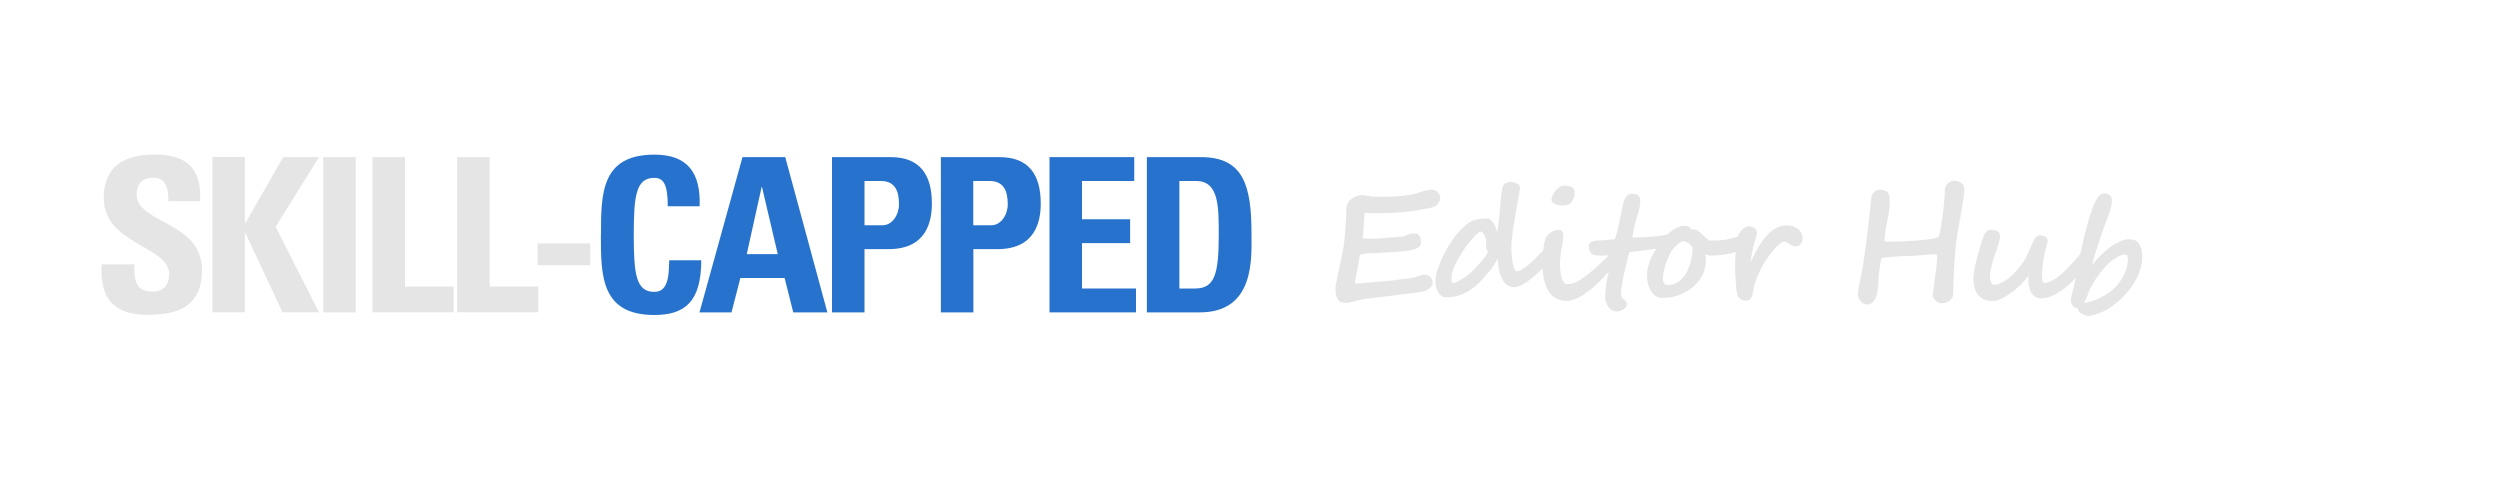
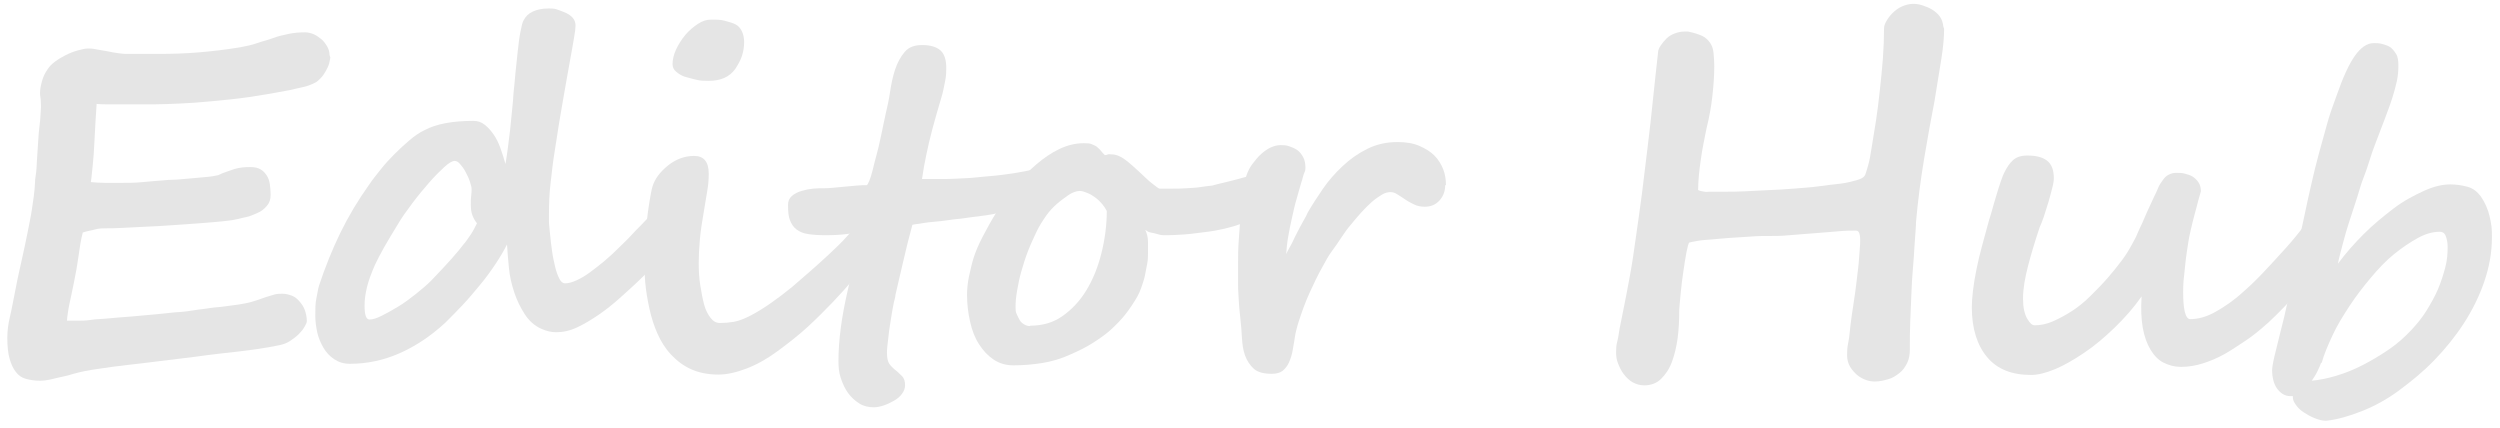
- <svg xmlns="http://www.w3.org/2000/svg" id="uuid-c381dfa9-5da1-47ad-93a7-17afe4de1a44" data-name="Layer_1" viewBox="0 0 200 40">
+ <svg xmlns="http://www.w3.org/2000/svg" id="uuid-69bb0cc1-9e95-41bb-a5d9-aa44d4f7a2d9" data-name="Layer_1" viewBox="0 0 64.94 11.11">
  <defs>
    <style>
-       .uuid-f6dd80fc-c118-4541-95c3-56c2c528eafe {
-         fill: #2772cc;
-       }
- 
-       .uuid-9474c1f6-d476-4363-912c-a4a5bf669129 {
+       .uuid-b746198d-2a2e-44a9-8e07-9d9d02bc3be9 {
        fill: #e5e5e5;
      }
    </style>
  </defs>
-   <g>
-     <path class="uuid-9474c1f6-d476-4363-912c-a4a5bf669129" d="M11.82,25.19c-3.22,0-3.82-1.89-3.68-4.04h2.6c0,1.19.05,2.18,1.48,2.18.88,0,1.31-.57,1.31-1.41,0-2.24-5.23-2.37-5.23-6.07,0-1.94.93-3.49,4.09-3.49,2.53,0,3.78,1.13,3.61,3.73h-2.53c0-.93-.15-1.87-1.2-1.87-.84,0-1.34.46-1.34,1.32,0,2.36,5.23,2.15,5.23,6.05,0,3.22-2.36,3.59-4.33,3.59Z" />
-     <path class="uuid-9474c1f6-d476-4363-912c-a4a5bf669129" d="M22.67,12.57h2.85l-3.47,5.57,3.47,6.84h-2.92l-2.98-6.36h-.03v6.36h-2.6v-12.42h2.6v5.31h.03l3.04-5.31Z" />
-     <path class="uuid-9474c1f6-d476-4363-912c-a4a5bf669129" d="M25.86,24.99v-12.42h2.6v12.42h-2.6Z" />
-     <path class="uuid-9474c1f6-d476-4363-912c-a4a5bf669129" d="M29.8,24.99v-12.42h2.6v10.35h3.89v2.06h-6.48Z" />
-     <path class="uuid-9474c1f6-d476-4363-912c-a4a5bf669129" d="M36.57,24.99v-12.42h2.6v10.35h3.89v2.06h-6.48Z" />
-     <path class="uuid-9474c1f6-d476-4363-912c-a4a5bf669129" d="M47.22,19.47v1.75h-4.21v-1.75h4.21Z" />
-     <path class="uuid-f6dd80fc-c118-4541-95c3-56c2c528eafe" d="M48.08,18.78c0-3.28,0-6.41,4.28-6.41,2.65,0,3.71,1.46,3.61,4.13h-2.55c0-1.65-.29-2.27-1.07-2.27-1.46,0-1.65,1.38-1.65,4.56s.19,4.56,1.65,4.56c1.2,0,1.15-1.55,1.19-2.53h2.56c0,3.32-1.32,4.38-3.75,4.38-4.28,0-4.28-3.16-4.28-6.41Z" />
-     <path class="uuid-f6dd80fc-c118-4541-95c3-56c2c528eafe" d="M55.96,24.99l3.44-12.42h3.42l3.37,12.42h-2.73l-.69-2.75h-3.54l-.71,2.75h-2.56ZM60.96,14.96h-.03l-1.19,5.37h2.48l-1.26-5.37Z" />
-     <path class="uuid-f6dd80fc-c118-4541-95c3-56c2c528eafe" d="M66.57,12.57h4.68c2.37,0,3.3,1.44,3.3,3.71,0,1.41-.41,3.65-3.46,3.65h-1.93v5.06h-2.6v-12.42ZM69.17,18.02h1.44c.77,0,1.31-.84,1.31-1.67,0-1.01-.28-1.87-1.45-1.87h-1.31v3.54Z" />
-     <path class="uuid-f6dd80fc-c118-4541-95c3-56c2c528eafe" d="M75.28,12.57h4.68c2.37,0,3.3,1.44,3.3,3.71,0,1.41-.41,3.65-3.46,3.65h-1.93v5.06h-2.6v-12.42ZM77.87,18.02h1.44c.77,0,1.31-.84,1.31-1.67,0-1.01-.28-1.87-1.45-1.87h-1.31v3.54Z" />
-     <path class="uuid-f6dd80fc-c118-4541-95c3-56c2c528eafe" d="M83.96,24.99v-12.42h6.78v1.91h-4.18v3.06h3.85v1.91h-3.85v3.63h4.32v1.91h-6.91Z" />
-     <path class="uuid-f6dd80fc-c118-4541-95c3-56c2c528eafe" d="M91.75,12.57h4.33c3.4,0,4.04,2.27,4.04,6.14,0,1.91.29,6.28-4.14,6.28h-4.23v-12.42ZM94.35,23.08h1.26c1.58,0,1.89-1.19,1.89-4.3,0-2.29,0-4.3-1.81-4.3h-1.34v8.6Z" />
-   </g>
-   <g>
-     <path class="uuid-9474c1f6-d476-4363-912c-a4a5bf669129" d="M115.23,15.83s-.01.09-.03.16-.05.13-.09.2-.08.13-.13.18-.1.1-.15.12c-.1.05-.2.09-.3.11s-.21.05-.35.08c-.36.07-.71.13-1.05.18s-.67.08-.98.11-.59.05-.84.06-.47.02-.64.02h-1.21c-.11,0-.21,0-.3-.01-.01.13-.02.29-.03.47s-.02.37-.03.56-.02.38-.04.55-.03.33-.05.45c.11.01.23.02.37.02s.28,0,.41,0c.19,0,.38,0,.57-.02s.35-.03.47-.04c.06,0,.16-.02.29-.02s.27-.02.42-.03.3-.03.44-.04.25-.03.34-.05c.08-.04.15-.07.22-.09s.13-.05.2-.07.13-.03.2-.04.14-.01.22-.01c.11,0,.19.02.26.06s.12.1.16.16.07.15.08.23.02.18.02.27c0,.12-.03.21-.1.29s-.14.14-.24.18-.19.09-.3.11-.19.05-.27.06c-.07.02-.18.03-.35.05s-.37.03-.59.05-.46.03-.71.05-.48.03-.71.04-.42.02-.59.03-.3.01-.37.01c-.12,0-.23,0-.33.03s-.21.04-.32.08c-.05.19-.08.39-.11.61s-.07.45-.12.69c-.02.09-.04.19-.06.29s-.04.19-.06.28-.03.17-.04.24-.02.13-.02.18c.08,0,.18,0,.28,0s.22,0,.34-.02.24-.02.35-.03.23-.02.34-.03c.28-.02.51-.04.71-.06s.38-.03.53-.05.3-.03.44-.04.28-.04.44-.06c.08-.01.18-.02.3-.04s.23-.02.36-.04.25-.03.37-.05.24-.04.34-.07c.06-.02.13-.04.19-.06s.13-.05.2-.07.13-.04.2-.06.14-.02.21-.02c.08,0,.16.02.24.05s.14.08.2.15.11.14.14.23.05.18.05.28c0,.04-.02.08-.06.15s-.09.13-.15.19-.14.12-.23.18-.19.09-.29.11c-.34.07-.69.12-1.04.16s-.73.08-1.15.14l-.9.11c-.3.04-.58.07-.84.1s-.48.06-.68.09-.34.05-.43.07c-.09.02-.19.04-.29.07s-.2.06-.31.08-.2.05-.3.07-.18.03-.25.03h-.01c-.14,0-.26-.02-.37-.05s-.19-.09-.26-.18-.12-.2-.16-.34-.06-.32-.06-.54c0-.17.02-.35.07-.56s.09-.45.15-.74c.05-.27.11-.52.16-.75s.1-.45.14-.66.09-.43.12-.64.07-.44.08-.69c0-.03,0-.09.02-.2s.02-.23.03-.38.02-.3.03-.46.02-.32.04-.46.02-.27.03-.38,0-.17,0-.21c0-.03,0-.07-.01-.12s-.01-.09-.01-.12c0-.09.02-.19.05-.3s.08-.22.16-.33c.04-.06.1-.12.18-.18s.18-.12.28-.17.2-.09.31-.12.19-.05.27-.05c.04,0,.11,0,.2.02s.19.03.29.05.19.04.28.05.15.02.19.02c.09,0,.21,0,.37,0s.32,0,.51,0c.34,0,.69-.01,1.04-.04s.7-.07,1.06-.13c.16-.03.31-.06.45-.11s.28-.08.41-.13.27-.08.41-.11.28-.04.43-.04c.07,0,.15.02.22.05s.14.08.2.13.11.12.15.19.06.14.06.22Z" />
-     <path class="uuid-9474c1f6-d476-4363-912c-a4a5bf669129" d="M125,19.18c0,.08-.03.18-.08.3s-.13.26-.23.41-.21.3-.33.47-.26.33-.39.49-.27.31-.41.46-.27.28-.39.39c-.13.12-.27.25-.44.4s-.33.28-.52.41-.37.24-.56.33-.37.13-.55.13c-.13,0-.26-.03-.39-.09-.18-.08-.32-.21-.43-.38s-.2-.35-.27-.56-.12-.42-.14-.64-.04-.42-.05-.61c-.08.16-.18.33-.3.51s-.25.36-.4.54-.29.35-.45.52-.31.32-.45.46c-.39.36-.79.62-1.2.8s-.84.27-1.28.27c-.16,0-.29-.04-.41-.12s-.21-.18-.28-.3-.13-.26-.16-.4-.05-.29-.05-.42c0-.18,0-.34.03-.47s.04-.24.07-.33c.16-.48.34-.93.55-1.36s.46-.85.76-1.27c.08-.12.18-.24.29-.38s.23-.27.36-.4.26-.25.39-.36.26-.2.39-.26c.15-.08.33-.14.54-.18s.45-.06.73-.06c.11,0,.2.03.29.1s.16.15.23.25.13.22.18.36.09.27.13.41c.02-.11.04-.25.06-.4s.04-.31.06-.48l.05-.5c.02-.17.03-.32.04-.47.02-.15.03-.33.05-.52s.04-.39.06-.57.04-.35.07-.5.05-.24.08-.29c.05-.1.13-.18.24-.23s.24-.08.41-.08c.07,0,.14,0,.2.02s.12.04.19.07c.21.08.31.2.31.35,0,.06-.01.17-.04.33s-.06.36-.11.62-.1.58-.17.96-.14.83-.22,1.35c-.05.3-.08.59-.11.85s-.04.53-.04.8c0,.02,0,.08,0,.18s.02.22.03.35.03.27.05.42.05.28.08.41.07.23.11.31.09.12.15.12c.09,0,.19-.03.3-.08s.23-.12.35-.21.24-.18.37-.29.25-.22.36-.33.23-.22.33-.33.2-.21.28-.29c.22-.23.44-.46.65-.68s.4-.42.57-.58c.01-.01.03-.02.07-.03s.07-.02.1-.03.07-.01.1-.02.05,0,.06,0c.03,0,.06.01.07.04s.03.05.04.09.01.08.01.13,0,.1,0,.15ZM118.71,20.67c.05-.07.11-.15.17-.24s.11-.19.16-.29c-.05-.06-.09-.13-.12-.21s-.04-.17-.04-.28c0-.09,0-.16.01-.23s.01-.12.01-.17c0-.05-.02-.12-.05-.21s-.07-.16-.11-.24-.09-.14-.14-.2-.1-.08-.14-.08c-.06,0-.15.05-.27.16s-.25.24-.39.4-.29.34-.44.54-.28.38-.39.57c-.12.2-.24.39-.34.57s-.18.33-.24.46c-.1.23-.17.42-.21.59s-.06.32-.06.47c0,.24.04.36.13.36.08,0,.18-.03.32-.1s.28-.15.43-.24.31-.21.46-.33.28-.23.39-.34c.22-.23.4-.42.54-.58s.25-.29.33-.4Z" />
-     <path class="uuid-9474c1f6-d476-4363-912c-a4a5bf669129" d="M129.62,20.25c0,.09-.03.2-.1.34s-.16.29-.28.46-.26.35-.42.54-.34.39-.53.59c-.21.22-.43.44-.67.66s-.5.42-.77.62c-.27.2-.54.35-.8.45s-.51.16-.74.16c-.27,0-.51-.05-.71-.14s-.37-.22-.52-.38-.26-.34-.35-.54-.16-.42-.21-.65-.09-.46-.11-.69-.03-.46-.03-.67c0-.08,0-.21.02-.37s.03-.34.05-.52.04-.36.07-.53.05-.3.08-.4c.06-.19.19-.37.4-.54.2-.16.43-.25.68-.25s.38.15.38.46c0,.14-.01.3-.04.46s-.05.32-.08.48c-.05.29-.09.54-.11.77s-.03.43-.03.61c0,.2.01.39.04.58s.06.35.1.5.1.26.17.35.15.13.24.13c.12,0,.24-.01.36-.03s.28-.08.45-.17c.34-.18.69-.43,1.07-.74.13-.11.28-.24.45-.39s.34-.3.51-.46.33-.31.47-.47.27-.28.35-.39c.01-.02.03-.04.05-.07s.05-.06.07-.09.06-.06.09-.08.07-.03.1-.03c.06,0,.11,0,.14.03s.06.07.1.16c.04.1.06.18.06.25ZM125.98,15.43c0,.13-.02.25-.06.37s-.1.22-.17.33c-.15.21-.38.31-.69.31-.11,0-.22,0-.33-.03s-.21-.05-.3-.08-.16-.08-.22-.13-.09-.12-.09-.19c0-.12.03-.25.09-.38s.14-.26.24-.38.21-.21.33-.29.23-.11.34-.11c.14,0,.26,0,.36.03s.19.05.27.09.13.1.17.18.06.18.06.29Z" />
-     <path class="uuid-9474c1f6-d476-4363-912c-a4a5bf669129" d="M134.36,18.89c0,.07-.02.14-.05.2s-.07.12-.12.16-.1.09-.16.13-.11.07-.16.11c-.18.08-.36.15-.57.21s-.4.11-.6.15-.39.08-.58.1-.36.05-.52.07c-.11.01-.22.02-.34.04s-.24.03-.35.04-.22.02-.32.04-.18.02-.25.04c-.09.33-.17.65-.24.96s-.14.59-.2.86c0,.05-.02.11-.04.19s-.03.17-.05.27-.03.2-.05.31-.03.21-.04.3-.02.18-.03.26-.01.13-.01.17c0,.14.02.23.06.29s.09.1.13.14c.08.06.14.12.2.18s.08.14.08.24c0,.08-.03.15-.08.22s-.12.13-.21.18-.17.09-.26.12-.18.05-.26.05c-.14,0-.27-.03-.38-.1s-.21-.16-.29-.27-.14-.24-.19-.39-.06-.29-.06-.45c0-.26.02-.54.06-.85s.1-.62.17-.93c.03-.14.07-.29.1-.45s.07-.32.1-.47.06-.28.08-.4.04-.19.05-.23c-.08,0-.2.02-.35.04s-.34.03-.55.03c-.18,0-.32-.01-.45-.03s-.22-.06-.3-.12-.13-.14-.17-.24-.05-.23-.05-.4c0-.09.03-.17.1-.23s.15-.1.25-.13.2-.05.3-.06.2-.01.28-.01c.04,0,.11,0,.21-.01s.2-.02.32-.03.23-.02.33-.03.19-.01.25-.01c.02,0,.04-.04.07-.11s.06-.17.09-.29.06-.25.1-.39.07-.28.1-.42.06-.27.08-.38.05-.21.06-.28c.04-.16.08-.35.11-.55s.07-.4.13-.58.14-.33.25-.46.26-.18.46-.18c.21,0,.37.05.47.14s.15.24.15.45c0,.1,0,.21-.03.35s-.05.27-.09.4c-.09.3-.17.58-.24.84s-.12.49-.16.68-.08.4-.11.62c.16,0,.31,0,.46,0s.3,0,.45-.01.31-.01.48-.03.35-.03.54-.05c.23-.03.42-.05.57-.08s.29-.05.41-.08.23-.04.33-.06.2-.02.3-.02c.05,0,.11.01.16.04s.07.1.07.21Z" />
-     <path class="uuid-9474c1f6-d476-4363-912c-a4a5bf669129" d="M140.17,18.89c0,.07-.02.15-.07.24s-.11.17-.19.25-.16.17-.26.25-.2.16-.29.23-.19.13-.28.18-.16.09-.22.12c-.11.04-.24.08-.41.12s-.34.07-.52.09-.36.05-.53.06-.31.02-.43.02c-.03,0-.07,0-.11,0s-.1-.01-.16-.03-.11-.03-.17-.04-.1-.04-.14-.07c.04.09.07.19.07.3s0,.21,0,.32c0,.07,0,.16-.02.26s-.04.21-.06.31-.06.21-.09.3-.07.18-.11.25c-.1.17-.2.32-.31.46s-.24.27-.37.39-.29.23-.46.34-.37.21-.6.31c-.24.11-.48.18-.73.22s-.49.06-.75.06c-.19,0-.36-.05-.51-.15s-.27-.23-.38-.4-.18-.36-.23-.58-.08-.45-.08-.69c0-.06,0-.13.01-.22s.02-.18.04-.27.04-.18.06-.26.04-.16.06-.22c.05-.16.13-.35.24-.56s.23-.43.37-.65.3-.44.47-.65.35-.4.55-.57.39-.3.6-.4.42-.15.63-.15c.09,0,.16,0,.22.03s.1.04.13.07.07.06.1.1.06.07.1.11c.03,0,.06-.01.08-.02s.06,0,.09,0c.12,0,.24.05.36.14s.24.2.36.31c.05.05.11.1.17.16s.11.1.16.14.09.07.13.1.06.04.08.04c.1,0,.21,0,.33,0s.24,0,.36-.01.24-.01.36-.03.22-.03.31-.04c.01,0,.06-.02.15-.04s.2-.05.33-.08.26-.07.41-.11.29-.08.41-.11.24-.06.33-.08.15-.03.16-.03c.08,0,.14,0,.19.03s.07.07.07.16ZM133.41,22.8c.32,0,.6-.08.84-.25s.45-.39.62-.67.3-.6.39-.96.14-.73.14-1.1c-.03-.06-.07-.12-.12-.18s-.11-.12-.18-.17-.13-.09-.21-.12-.13-.05-.19-.05c-.09,0-.2.04-.3.11s-.21.15-.3.23-.19.18-.28.31-.18.27-.25.42-.15.32-.22.5-.12.35-.17.52-.08.33-.11.5-.04.3-.04.43c0,.06,0,.12.03.18s.05.11.08.16.07.08.12.11.1.04.15.04Z" />
-     <path class="uuid-9474c1f6-d476-4363-912c-a4a5bf669129" d="M144.19,19.15c0,.16-.05.29-.15.4s-.23.16-.38.16c-.11,0-.2-.02-.28-.06s-.16-.08-.23-.13-.14-.09-.2-.13-.12-.06-.18-.06c-.07,0-.15.02-.23.07s-.17.11-.26.19-.18.17-.28.28-.19.22-.28.33c-.07.08-.14.18-.22.3s-.16.24-.25.36-.16.25-.23.38-.14.25-.19.36c-.05.1-.1.21-.16.34s-.11.26-.16.39-.09.26-.13.38-.06.22-.08.3c-.02.15-.05.29-.07.42s-.06.24-.1.33-.1.16-.16.21-.16.08-.28.08c-.21,0-.37-.04-.47-.13s-.18-.21-.23-.35-.07-.29-.08-.46-.02-.33-.04-.49c-.01-.1-.02-.2-.03-.3s-.01-.21-.02-.32-.01-.23-.01-.36,0-.27,0-.42c0-.2,0-.42.02-.67s.03-.48.06-.71.04-.43.07-.6.05-.29.07-.35c.04-.11.09-.21.16-.3s.14-.18.22-.25.16-.13.25-.17.17-.06.25-.06c.07,0,.15,0,.23.03s.14.05.21.1.11.11.15.18.06.17.06.28c0,.03,0,.07-.03.13s-.04.15-.08.26c-.04.12-.07.26-.12.42s-.08.32-.12.49-.07.33-.1.5-.04.31-.05.44c.02-.04.05-.11.11-.21s.1-.21.16-.32.11-.22.17-.32.1-.18.12-.23c.11-.19.24-.39.39-.61s.32-.41.51-.59.4-.33.64-.45.5-.18.79-.18c.22,0,.41.03.57.1s.29.15.39.25.18.23.23.36.07.27.07.41Z" />
-     <path class="uuid-9474c1f6-d476-4363-912c-a4a5bf669129" d="M157.15,15.1c0,.2-.02.46-.07.77s-.11.69-.18,1.11c-.09.46-.18.96-.27,1.5s-.16,1.08-.21,1.64c0,.03,0,.1-.01.21s-.02.25-.03.42-.02.36-.04.57-.03.44-.04.67-.02.48-.03.72-.01.49-.01.72c0,.13-.02.25-.07.35s-.11.19-.2.26-.18.13-.29.16-.22.06-.35.06c-.07,0-.15-.01-.23-.04s-.16-.07-.23-.13-.13-.13-.18-.21-.08-.19-.08-.3c0-.08,0-.19.03-.33s.04-.3.06-.47.05-.36.08-.56.06-.4.08-.59.05-.38.06-.56.03-.33.03-.46c0-.07,0-.13-.02-.19s-.04-.08-.1-.08c-.12,0-.28,0-.47.02s-.41.03-.62.05-.43.03-.63.05-.37.02-.5.02c-.03,0-.09,0-.2,0s-.23.01-.38.02-.3.02-.47.03-.33.03-.47.04-.28.02-.38.04-.17.03-.2.04c-.02.02-.04.1-.07.24s-.05.3-.08.49-.05.37-.07.56-.03.34-.04.46c0,.25-.01.49-.04.72s-.08.44-.15.63-.17.33-.28.44-.26.17-.44.17c-.11,0-.21-.03-.3-.08s-.16-.12-.23-.21-.11-.18-.15-.28-.05-.19-.05-.28,0-.18.03-.29.04-.22.06-.33.04-.21.06-.3.03-.16.04-.2c.05-.24.1-.51.16-.83s.11-.65.16-1.02.11-.75.16-1.15.1-.81.15-1.23.1-.83.14-1.25.09-.81.13-1.2c0-.06.03-.12.07-.18s.09-.12.15-.18.13-.1.21-.13.16-.05.25-.05c.02,0,.04,0,.05,0s.03,0,.05,0c.15.03.27.07.36.11s.16.11.21.18.08.16.09.26.02.22.02.35c0,.25-.02.51-.05.78s-.08.55-.15.83c-.03.13-.05.26-.08.4s-.05.28-.07.42-.04.28-.05.41-.02.25-.02.37c0,.01.03.02.06.03s.07.01.11.02.09,0,.13,0,.08,0,.11,0c.06,0,.16,0,.3,0s.3,0,.49-.01.39-.02.61-.03.44-.02.67-.04.44-.03.65-.06.4-.05.57-.07.31-.06.42-.09.18-.07.21-.12c.02-.03.04-.11.08-.24s.07-.3.1-.5.07-.42.11-.68.07-.51.1-.79.06-.55.08-.83.03-.54.03-.79c0-.05.02-.11.06-.18s.09-.14.16-.21.15-.13.24-.17.19-.07.3-.07c.07,0,.15.01.24.04s.17.06.25.11.15.11.2.18.08.16.09.26Z" />
-     <path class="uuid-9474c1f6-d476-4363-912c-a4a5bf669129" d="M167.72,19.4c0,.05,0,.12-.02.19s-.03.14-.05.21-.04.13-.06.18-.04.09-.05.12c-.05.14-.12.29-.21.45s-.2.34-.32.51-.25.35-.39.52-.28.34-.42.5-.28.3-.42.44-.26.25-.37.34c-.14.12-.29.24-.46.35s-.34.23-.52.33-.37.18-.56.24-.38.09-.57.09c-.16,0-.31-.04-.45-.11s-.25-.19-.34-.34-.16-.34-.2-.57-.05-.5-.03-.81c-.21.3-.45.57-.71.82s-.52.47-.79.65-.51.32-.75.42-.45.15-.62.15c-.5,0-.88-.15-1.14-.46s-.4-.74-.4-1.3c0-.12.01-.26.03-.43s.05-.35.09-.55.09-.41.15-.63.12-.44.18-.66c.01-.04.04-.11.07-.23s.07-.24.11-.38.08-.26.12-.38.07-.19.09-.23c.07-.14.14-.25.23-.33s.21-.12.37-.12c.22,0,.39.04.51.13s.18.24.18.46c0,.05-.01.14-.04.25s-.06.24-.1.37-.08.26-.12.38-.08.21-.11.28c-.12.36-.22.69-.3,1s-.13.59-.13.85c0,.23.04.4.11.52s.13.17.19.17c.15,0,.31-.03.47-.1s.33-.16.5-.27.33-.24.48-.39.3-.3.44-.46.26-.31.38-.47.2-.3.27-.43c.05-.09.1-.18.13-.26s.08-.17.12-.26.08-.19.13-.3.11-.24.18-.39c.04-.08.08-.16.11-.24s.08-.14.12-.2.09-.11.15-.14.12-.05.19-.05c.08,0,.16,0,.23.02s.15.04.21.08.11.09.15.15.06.14.06.23c-.05.17-.09.32-.12.44s-.07.25-.1.38-.06.25-.08.35c-.02.11-.04.23-.06.37s-.04.27-.05.4-.03.26-.04.38-.01.22-.01.3c0,.2.01.37.04.5s.08.2.14.2c.21,0,.43-.06.66-.19s.47-.29.71-.51c.15-.13.32-.29.52-.5s.39-.42.59-.64.39-.46.57-.7.34-.46.46-.67c.05-.09.12-.17.2-.23s.17-.1.25-.1c.01,0,.03,0,.05,0s.04.02.06.04.04.06.05.1.02.1.02.17Z" />
-     <path class="uuid-9474c1f6-d476-4363-912c-a4a5bf669129" d="M171.38,20.52c0,.39-.07.77-.2,1.15s-.31.74-.53,1.08-.48.66-.77.96-.6.55-.91.78-.64.41-.97.54-.64.22-.93.25c-.1,0-.2-.03-.3-.07s-.19-.09-.28-.15-.15-.12-.2-.19-.08-.13-.08-.19v-.04s-.04,0-.06,0c-.08,0-.15-.02-.21-.06s-.11-.09-.15-.15-.07-.13-.09-.21-.03-.16-.03-.24c0-.07.02-.2.06-.37s.09-.37.15-.61c.08-.3.14-.56.19-.8s.1-.47.14-.7.09-.47.13-.71.1-.53.17-.84c.06-.29.12-.56.18-.82s.12-.52.19-.77.14-.5.21-.76.16-.51.26-.78c.16-.46.32-.81.47-1.02s.31-.33.49-.33c.07,0,.14,0,.21.02s.15.04.21.08.11.1.16.18.06.18.06.31-.01.26-.04.4-.07.28-.11.41-.09.27-.14.4-.09.25-.14.37c-.05.13-.1.27-.16.42s-.11.3-.16.46-.1.31-.16.46-.1.3-.14.43c-.01.04-.04.12-.08.25s-.09.28-.15.46-.11.36-.16.55-.1.37-.13.53c.2-.27.42-.52.67-.77s.51-.46.77-.66.53-.34.79-.46.49-.17.69-.17c.14,0,.29.02.44.06s.26.13.35.25c.05.07.1.16.14.25s.07.18.09.27.04.18.05.27.01.17.01.25ZM166.94,23.77c-.02.06-.05.13-.1.23s-.1.17-.14.23c.2-.02.41-.06.64-.13s.46-.16.69-.28.45-.25.67-.4.41-.32.58-.5c.15-.16.29-.33.4-.51s.22-.37.3-.56.14-.38.19-.57.06-.36.06-.53c0-.11-.02-.2-.05-.28s-.09-.11-.15-.11c-.18,0-.37.05-.57.16s-.41.25-.62.42-.41.38-.61.62-.38.47-.55.73-.32.5-.44.76-.22.49-.28.71Z" />
-   </g>
+   <path class="uuid-b746198d-2a2e-44a9-8e07-9d9d02bc3be9" d="M8.58,1.49s-.01.09-.03.16-.05.13-.09.2-.08.13-.13.18-.1.1-.15.12c-.1.05-.2.09-.3.11s-.21.05-.35.08c-.36.07-.71.13-1.05.18s-.67.08-.98.11-.59.05-.84.06-.47.02-.64.02h-1.21c-.11,0-.21,0-.3-.01-.01.13-.02.29-.03.47s-.02.37-.03.56-.02.38-.04.55-.03.33-.05.45c.11.01.23.02.37.02s.28,0,.41,0c.19,0,.38,0,.57-.02s.35-.03.47-.04c.06,0,.16-.02.29-.02s.27-.02.42-.03.3-.03.44-.04.25-.03.34-.05c.08-.04.15-.07.22-.09s.13-.05.2-.07.13-.03.2-.04.14-.01.22-.01c.11,0,.19.02.26.06s.12.1.16.16.07.15.08.23.02.18.02.27c0,.12-.03.21-.1.29s-.14.14-.24.18-.19.09-.3.11-.19.05-.27.06c-.07.02-.18.03-.35.05s-.37.03-.59.05-.46.03-.71.05-.48.03-.71.04-.42.02-.59.03-.3.01-.37.01c-.12,0-.23,0-.33.03s-.21.04-.32.08c-.05.19-.08.39-.11.61s-.07.45-.12.69c-.02.09-.04.19-.06.29s-.04.19-.06.28-.03.17-.04.24-.02.13-.02.18c.08,0,.18,0,.28,0s.22,0,.34-.02.24-.02.35-.03.23-.02.34-.03c.28-.02.51-.04.71-.06s.38-.03.53-.05.3-.03.44-.04.28-.04.44-.06c.08-.01.18-.02.3-.04s.23-.02.36-.04.25-.03.37-.05.24-.04.34-.07c.06-.02.13-.04.19-.06s.13-.05.2-.07.13-.04.2-.06.14-.02.21-.02c.08,0,.16.02.24.05s.14.08.2.15.11.14.14.23.05.18.05.28c0,.04-.02.08-.06.15s-.09.13-.15.19-.14.12-.23.18-.19.09-.29.11c-.34.07-.69.12-1.04.16s-.73.08-1.15.14l-.9.11c-.3.04-.58.07-.84.1s-.48.06-.68.09-.34.05-.43.07c-.09.02-.19.04-.29.07s-.2.06-.31.08-.2.05-.3.07-.18.03-.25.03h-.01c-.14,0-.26-.02-.37-.05s-.19-.09-.26-.18-.12-.2-.16-.34-.06-.32-.06-.54c0-.17.02-.35.07-.56s.09-.45.15-.74c.05-.27.11-.52.16-.75s.1-.45.14-.66.09-.43.12-.64.07-.44.08-.69c0-.03,0-.09.02-.2s.02-.23.03-.38.02-.3.03-.46.02-.32.04-.46.02-.27.03-.38,0-.17,0-.21c0-.03,0-.07-.01-.12s-.01-.09-.01-.12c0-.09.02-.19.05-.3s.08-.22.16-.33c.04-.06.1-.12.18-.18s.18-.12.28-.17.2-.09.31-.12.19-.05.27-.05c.04,0,.11,0,.2.02s.19.03.29.05.19.04.28.05.15.02.19.02c.09,0,.21,0,.37,0s.32,0,.51,0c.34,0,.69-.01,1.04-.04s.7-.07,1.06-.13c.16-.03.31-.06.45-.11s.28-.08.41-.13.27-.08.41-.11.28-.04.43-.04c.07,0,.15.02.22.05s.14.08.2.13.11.12.15.19.06.14.06.22Z" />
+   <path class="uuid-b746198d-2a2e-44a9-8e07-9d9d02bc3be9" d="M18.35,4.84c0,.08-.03.18-.08.3s-.13.26-.23.41-.21.3-.33.47-.26.33-.39.49-.27.31-.41.46-.27.28-.39.39c-.13.12-.27.25-.44.4s-.33.28-.52.41-.37.24-.56.33-.37.13-.55.13c-.13,0-.26-.03-.39-.09-.18-.08-.32-.21-.43-.38s-.2-.35-.27-.56-.12-.42-.14-.64-.04-.42-.05-.61c-.08.16-.18.33-.3.51s-.25.36-.4.54-.29.35-.45.52-.31.32-.45.46c-.39.36-.79.62-1.2.8s-.84.27-1.28.27c-.16,0-.29-.04-.41-.12s-.21-.18-.28-.3-.13-.26-.16-.4-.05-.29-.05-.42c0-.18,0-.34.03-.47s.04-.24.07-.33c.16-.48.34-.93.55-1.36s.46-.85.76-1.27c.08-.12.18-.24.29-.38s.23-.27.36-.4.26-.25.39-.36.26-.2.39-.26c.15-.08.33-.14.54-.18s.45-.06.73-.06c.11,0,.2.03.29.1s.16.15.23.25.13.22.18.36.09.27.13.41c.02-.11.04-.25.06-.4s.04-.31.06-.48l.05-.5c.02-.17.03-.32.04-.47.02-.15.03-.33.05-.52s.04-.39.06-.57.04-.35.07-.5.05-.24.08-.29c.05-.1.13-.18.24-.23s.24-.08.41-.08c.07,0,.14,0,.2.02s.12.04.19.07c.21.08.31.2.31.35,0,.06-.01.17-.04.33s-.06.36-.11.62-.1.58-.17.96-.14.83-.22,1.35c-.05.3-.08.59-.11.85s-.04.53-.04.8c0,.02,0,.08,0,.18s.02.22.03.35.03.27.05.42.05.28.08.41.07.23.11.31.09.12.15.12c.09,0,.19-.03.3-.08s.23-.12.35-.21.24-.18.37-.29.25-.22.36-.33.23-.22.33-.33.2-.21.28-.29c.22-.23.44-.46.65-.68s.4-.42.57-.58c.01-.01.03-.02.07-.03s.07-.02.1-.03.07-.01.1-.02.05,0,.06,0c.03,0,.06.01.07.04s.03.05.04.09.01.08.01.13,0,.1,0,.15ZM12.06,6.33c.05-.07.11-.15.17-.24s.11-.19.16-.29c-.05-.06-.09-.13-.12-.21s-.04-.17-.04-.28c0-.09,0-.16.01-.23s.01-.12.01-.17c0-.05-.02-.12-.05-.21s-.07-.16-.11-.24-.09-.14-.14-.2-.1-.08-.14-.08c-.06,0-.15.05-.27.16s-.25.24-.39.4-.29.34-.44.54-.28.38-.39.57c-.12.2-.24.39-.34.57s-.18.33-.24.46c-.1.23-.17.42-.21.59s-.06.32-.06.47c0,.24.04.36.13.36.08,0,.18-.03.32-.1s.28-.15.43-.24.31-.21.46-.33.28-.23.39-.34c.22-.23.4-.42.54-.58s.25-.29.33-.4Z" />
+   <path class="uuid-b746198d-2a2e-44a9-8e07-9d9d02bc3be9" d="M22.97,5.91c0,.09-.03.2-.1.34s-.16.29-.28.46-.26.35-.42.54-.34.39-.53.59c-.21.22-.43.44-.67.66s-.5.42-.77.62c-.27.2-.54.35-.8.45s-.51.16-.74.16c-.27,0-.51-.05-.71-.14s-.37-.22-.52-.38-.26-.34-.35-.54-.16-.42-.21-.65-.09-.46-.11-.69-.03-.46-.03-.67c0-.08,0-.21.02-.37s.03-.34.05-.52.04-.36.07-.53.05-.3.08-.4c.06-.19.19-.37.4-.54.2-.16.43-.25.68-.25s.38.15.38.46c0,.14-.01.3-.04.46s-.05.32-.08.48c-.05.29-.09.54-.11.77s-.03.43-.03.61c0,.2.01.39.04.58s.06.35.1.5.1.26.17.35.15.13.24.13c.12,0,.24-.01.36-.03s.28-.08.45-.17c.34-.18.69-.43,1.07-.74.13-.11.28-.24.45-.39s.34-.3.51-.46.33-.31.47-.47.27-.28.35-.39c.01-.02.03-.04.05-.07s.05-.06.07-.09.06-.06.09-.08.07-.03.1-.03c.06,0,.11,0,.14.03s.06.07.1.16c.04.1.06.18.06.25ZM19.33,1.09c0,.13-.02.25-.06.37s-.1.22-.17.33c-.15.21-.38.31-.69.31-.11,0-.22,0-.33-.03s-.21-.05-.3-.08-.16-.08-.22-.13-.09-.12-.09-.19c0-.12.03-.25.09-.38s.14-.26.24-.38.21-.21.33-.29.23-.11.34-.11c.14,0,.26,0,.36.03s.19.05.27.09.13.1.17.18.06.18.06.29Z" />
+   <path class="uuid-b746198d-2a2e-44a9-8e07-9d9d02bc3be9" d="M27.72,4.55c0,.07-.02.14-.05.2s-.07.12-.12.16-.1.09-.16.13-.11.07-.16.11c-.18.08-.36.15-.57.21s-.4.11-.6.15-.39.08-.58.1-.36.05-.52.07c-.11.01-.22.02-.34.04s-.24.03-.35.04-.22.02-.32.04-.18.02-.25.04c-.09.33-.17.65-.24.96s-.14.59-.2.86c0,.05-.02.11-.04.19s-.03.17-.05.27-.03.2-.05.31-.03.21-.04.3-.02.18-.03.26-.01.13-.01.17c0,.14.02.23.06.29s.09.1.13.14c.08.06.14.12.2.18s.08.14.08.24c0,.08-.03.15-.08.22s-.12.13-.21.18-.17.09-.26.12-.18.05-.26.05c-.14,0-.27-.03-.38-.1s-.21-.16-.29-.27-.14-.24-.19-.39-.06-.29-.06-.45c0-.26.02-.54.06-.85s.1-.62.17-.93c.03-.14.07-.29.1-.45s.07-.32.1-.47.06-.28.08-.4.04-.19.05-.23c-.08,0-.2.02-.35.04s-.34.03-.55.03c-.18,0-.32-.01-.45-.03s-.22-.06-.3-.12-.13-.14-.17-.24-.05-.23-.05-.4c0-.09.03-.17.1-.23s.15-.1.25-.13.2-.05.3-.06.2-.01.28-.01c.04,0,.11,0,.21-.01s.2-.02.32-.03.23-.02.33-.03.19-.01.25-.01c.02,0,.04-.04.07-.11s.06-.17.09-.29.06-.25.1-.39.07-.28.1-.42.06-.27.08-.38.05-.21.06-.28c.04-.16.08-.35.11-.55s.07-.4.13-.58.14-.33.25-.46.26-.18.46-.18c.21,0,.37.05.47.14s.15.24.15.45c0,.1,0,.21-.03.35s-.05.27-.09.4c-.09.3-.17.58-.24.84s-.12.49-.16.68-.08.4-.11.62c.16,0,.31,0,.46,0s.3,0,.45-.01.31-.01.48-.03.35-.03.54-.05c.23-.03.42-.05.57-.08s.29-.05.41-.08.23-.04.33-.06.2-.02.3-.02c.05,0,.11.01.16.04s.07.1.07.21Z" />
+   <path class="uuid-b746198d-2a2e-44a9-8e07-9d9d02bc3be9" d="M33.53,4.55c0,.07-.02.15-.07.24s-.11.17-.19.25-.16.17-.26.25-.2.16-.29.23-.19.13-.28.18-.16.09-.22.12c-.11.04-.24.08-.41.12s-.34.07-.52.09-.36.05-.53.06-.31.02-.43.02c-.03,0-.07,0-.11,0s-.1-.01-.16-.03-.11-.03-.17-.04-.1-.04-.14-.07c.04.09.07.19.07.3s0,.21,0,.32c0,.07,0,.16-.02.26s-.04.21-.06.31-.06.21-.09.3-.07.18-.11.25c-.1.17-.2.32-.31.46s-.24.27-.37.39-.29.23-.46.34-.37.21-.6.31c-.24.11-.48.18-.73.22s-.49.06-.75.06c-.19,0-.36-.05-.51-.15s-.27-.23-.38-.4-.18-.36-.23-.58-.08-.45-.08-.69c0-.06,0-.13.01-.22s.02-.18.04-.27.04-.18.06-.26.04-.16.06-.22c.05-.16.13-.35.24-.56s.23-.43.37-.65.3-.44.47-.65.35-.4.55-.57.39-.3.6-.4.42-.15.63-.15c.09,0,.16,0,.22.03s.1.04.13.07.07.06.1.1.06.07.1.11c.03,0,.06-.01.08-.02s.06,0,.09,0c.12,0,.24.05.36.14s.24.2.36.31c.05.05.11.1.17.16s.11.1.16.14.09.07.13.1.06.04.08.04c.1,0,.21,0,.33,0s.24,0,.36-.01.24-.01.36-.03.22-.03.31-.04c.01,0,.06-.02.15-.04s.2-.05.33-.08.26-.07.41-.11.29-.08.41-.11.24-.06.33-.08.15-.03.16-.03c.08,0,.14,0,.19.03s.07.07.07.16ZM26.76,8.46c.32,0,.6-.08.84-.25s.45-.39.62-.67.3-.6.39-.96.14-.73.14-1.1c-.03-.06-.07-.12-.12-.18s-.11-.12-.18-.17-.13-.09-.21-.12-.13-.05-.19-.05c-.09,0-.2.04-.3.11s-.21.15-.3.23-.19.18-.28.31-.18.27-.25.42-.15.32-.22.5-.12.35-.17.52-.08.33-.11.5-.04.3-.04.43c0,.06,0,.12.03.18s.05.11.08.16.07.08.12.11.1.04.15.04Z" />
+   <path class="uuid-b746198d-2a2e-44a9-8e07-9d9d02bc3be9" d="M37.54,4.81c0,.16-.05.29-.15.4s-.23.16-.38.16c-.11,0-.2-.02-.28-.06s-.16-.08-.23-.13-.14-.09-.2-.13-.12-.06-.18-.06c-.07,0-.15.02-.23.07s-.17.11-.26.19-.18.17-.28.28-.19.22-.28.33c-.07.08-.14.18-.22.3s-.16.24-.25.36-.16.25-.23.38-.14.25-.19.36c-.05.1-.1.21-.16.34s-.11.26-.16.39-.09.26-.13.38-.06.22-.08.3c-.02.15-.05.29-.07.42s-.06.24-.1.33-.1.16-.16.21-.16.08-.28.08c-.21,0-.37-.04-.47-.13s-.18-.21-.23-.35-.07-.29-.08-.46-.02-.33-.04-.49c-.01-.1-.02-.2-.03-.3s-.01-.21-.02-.32-.01-.23-.01-.36,0-.27,0-.42c0-.2,0-.42.02-.67s.03-.48.06-.71.04-.43.07-.6.05-.29.07-.35c.04-.11.09-.21.16-.3s.14-.18.22-.25.16-.13.25-.17.17-.06.25-.06c.07,0,.15,0,.23.03s.14.05.21.1.11.11.15.18.06.17.06.28c0,.03,0,.07-.03.13s-.04.15-.08.26c-.04.12-.07.26-.12.42s-.08.32-.12.49-.07.33-.1.5-.04.31-.05.44c.02-.04.05-.11.11-.21s.1-.21.16-.32.11-.22.17-.32.1-.18.12-.23c.11-.19.24-.39.39-.61s.32-.41.51-.59.4-.33.64-.45.5-.18.79-.18c.22,0,.41.03.57.1s.29.15.39.25.18.23.23.36.07.27.07.41Z" />
+   <path class="uuid-b746198d-2a2e-44a9-8e07-9d9d02bc3be9" d="M50.5.75c0,.2-.02.46-.07.77s-.11.69-.18,1.11c-.09.46-.18.96-.27,1.5s-.16,1.08-.21,1.64c0,.03,0,.1-.01.21s-.02.25-.03.42-.02.36-.04.57-.03.44-.04.67-.02.48-.03.72-.01.49-.01.72c0,.13-.02.25-.07.35s-.11.19-.2.26-.18.13-.29.16-.22.06-.35.06c-.07,0-.15-.01-.23-.04s-.16-.07-.23-.13-.13-.13-.18-.21-.08-.19-.08-.3c0-.08,0-.19.03-.33s.04-.3.06-.47.05-.36.08-.56.06-.4.08-.59.05-.38.06-.56.03-.33.03-.46c0-.07,0-.13-.02-.19s-.04-.08-.1-.08c-.12,0-.28,0-.47.02s-.41.03-.62.05-.43.03-.63.05-.37.02-.5.02c-.03,0-.09,0-.2,0s-.23.01-.38.02-.3.02-.47.03-.33.03-.47.04-.28.02-.38.04-.17.03-.2.04c-.02.02-.04.1-.07.24s-.05.3-.08.49-.05.37-.07.56-.03.34-.04.46c0,.25-.01.49-.04.72s-.08.44-.15.63-.17.33-.28.44-.26.17-.44.17c-.11,0-.21-.03-.3-.08s-.16-.12-.23-.21-.11-.18-.15-.28-.05-.19-.05-.28,0-.18.03-.29.04-.22.06-.33.04-.21.06-.3.03-.16.04-.2c.05-.24.1-.51.16-.83s.11-.65.16-1.02.11-.75.16-1.15.1-.81.15-1.23.1-.83.14-1.25.09-.81.13-1.2c0-.06.03-.12.07-.18s.09-.12.15-.18.13-.1.21-.13.16-.05.25-.05c.02,0,.04,0,.05,0s.03,0,.05,0c.15.03.27.07.36.11s.16.11.21.18.08.16.09.26.02.22.02.35c0,.25-.02.51-.05.78s-.08.55-.15.83c-.03.13-.05.26-.08.4s-.05.28-.07.42-.04.28-.05.41-.02.25-.02.37c0,.01.03.02.06.03s.07.01.11.02.09,0,.13,0,.08,0,.11,0c.06,0,.16,0,.3,0s.3,0,.49-.01.39-.02.61-.03.44-.02.67-.04.44-.03.65-.06.4-.05.57-.07.31-.06.42-.09.18-.07.21-.12c.02-.03.04-.11.08-.24s.07-.3.1-.5.07-.42.11-.68.07-.51.1-.79.06-.55.08-.83.03-.54.03-.79c0-.05.02-.11.06-.18s.09-.14.16-.21.15-.13.24-.17.19-.07.3-.07c.07,0,.15.01.24.04s.17.06.25.11.15.11.2.18.08.16.09.26Z" />
+   <path class="uuid-b746198d-2a2e-44a9-8e07-9d9d02bc3be9" d="M61.07,5.06c0,.05,0,.12-.02.19s-.03.14-.05.21-.04.13-.06.18-.04.09-.05.12c-.05.14-.12.29-.21.45s-.2.34-.32.51-.25.35-.39.52-.28.34-.42.5-.28.3-.42.44-.26.25-.37.34c-.14.12-.29.24-.46.35s-.34.23-.52.33-.37.18-.56.24-.38.09-.57.09c-.16,0-.31-.04-.45-.11s-.25-.19-.34-.34-.16-.34-.2-.57-.05-.5-.03-.81c-.21.3-.45.57-.71.82s-.52.47-.79.65-.51.32-.75.42-.45.15-.62.15c-.5,0-.88-.15-1.14-.46s-.4-.74-.4-1.3c0-.12.01-.26.03-.43s.05-.35.09-.55.09-.41.15-.63.12-.44.18-.66c.01-.04.04-.11.07-.23s.07-.24.11-.38.08-.26.12-.38.07-.19.09-.23c.07-.14.14-.25.23-.33s.21-.12.37-.12c.22,0,.39.04.51.13s.18.24.18.46c0,.05-.01.14-.04.25s-.06.24-.1.37-.08.26-.12.38-.08.21-.11.28c-.12.36-.22.69-.3,1s-.13.59-.13.85c0,.23.04.4.11.52s.13.17.19.17c.15,0,.31-.03.47-.1s.33-.16.5-.27.33-.24.48-.39.3-.3.44-.46.26-.31.38-.47.2-.3.27-.43c.05-.09.1-.18.13-.26s.08-.17.12-.26.08-.19.13-.3.11-.24.18-.39c.04-.08.08-.16.11-.24s.08-.14.12-.2.09-.11.15-.14.12-.05.19-.05c.08,0,.16,0,.23.02s.15.04.21.08.11.09.15.15.06.14.06.23c-.05.17-.09.32-.12.44s-.07.25-.1.38-.06.25-.08.35c-.02.11-.04.23-.06.37s-.04.27-.05.4-.03.26-.04.38-.01.22-.01.3c0,.2.01.37.04.5s.08.2.14.2c.21,0,.43-.06.66-.19s.47-.29.71-.51c.15-.13.32-.29.52-.5s.39-.42.59-.64.39-.46.57-.7.34-.46.46-.67c.05-.09.12-.17.2-.23s.17-.1.25-.1c.01,0,.03,0,.05,0s.04.02.06.04.04.06.05.1.02.1.02.17Z" />
+   <path class="uuid-b746198d-2a2e-44a9-8e07-9d9d02bc3be9" d="M64.73,6.17c0,.39-.07.77-.2,1.15s-.31.74-.53,1.08-.48.66-.77.96-.6.55-.91.78-.64.41-.97.54-.64.22-.93.25c-.1,0-.2-.03-.3-.07s-.19-.09-.28-.15-.15-.12-.2-.19-.08-.13-.08-.19v-.04s-.04,0-.06,0c-.08,0-.15-.02-.21-.06s-.11-.09-.15-.15-.07-.13-.09-.21-.03-.16-.03-.24c0-.07.02-.2.06-.37s.09-.37.15-.61c.08-.3.14-.56.19-.8s.1-.47.14-.7.09-.47.13-.71.1-.53.17-.84c.06-.29.12-.56.18-.82s.12-.52.19-.77.14-.5.21-.76.16-.51.26-.78c.16-.46.32-.81.47-1.02s.31-.33.49-.33c.07,0,.14,0,.21.02s.15.04.21.08.11.1.16.18.06.18.06.31-.01.26-.04.4-.07.28-.11.41-.09.27-.14.4-.09.25-.14.37c-.05.13-.1.27-.16.42s-.11.3-.16.46-.1.31-.16.46-.1.3-.14.43c-.01.04-.04.12-.08.25s-.09.28-.15.46-.11.36-.16.55-.1.37-.13.53c.2-.27.42-.52.67-.77s.51-.46.77-.66.53-.34.79-.46.49-.17.69-.17c.14,0,.29.02.44.06s.26.13.35.25c.05.07.1.16.14.25s.07.18.09.27.04.18.05.27.01.17.01.25ZM60.29,9.43c-.02.06-.05.13-.1.23s-.1.17-.14.23c.2-.02.41-.06.64-.13s.46-.16.69-.28.45-.25.67-.4.41-.32.58-.5c.15-.16.29-.33.4-.51s.22-.37.3-.56.14-.38.19-.57.06-.36.06-.53c0-.11-.02-.2-.05-.28s-.09-.11-.15-.11c-.18,0-.37.05-.57.16s-.41.25-.62.42-.41.38-.61.62-.38.47-.55.73-.32.5-.44.76-.22.49-.28.71Z" />
</svg>
